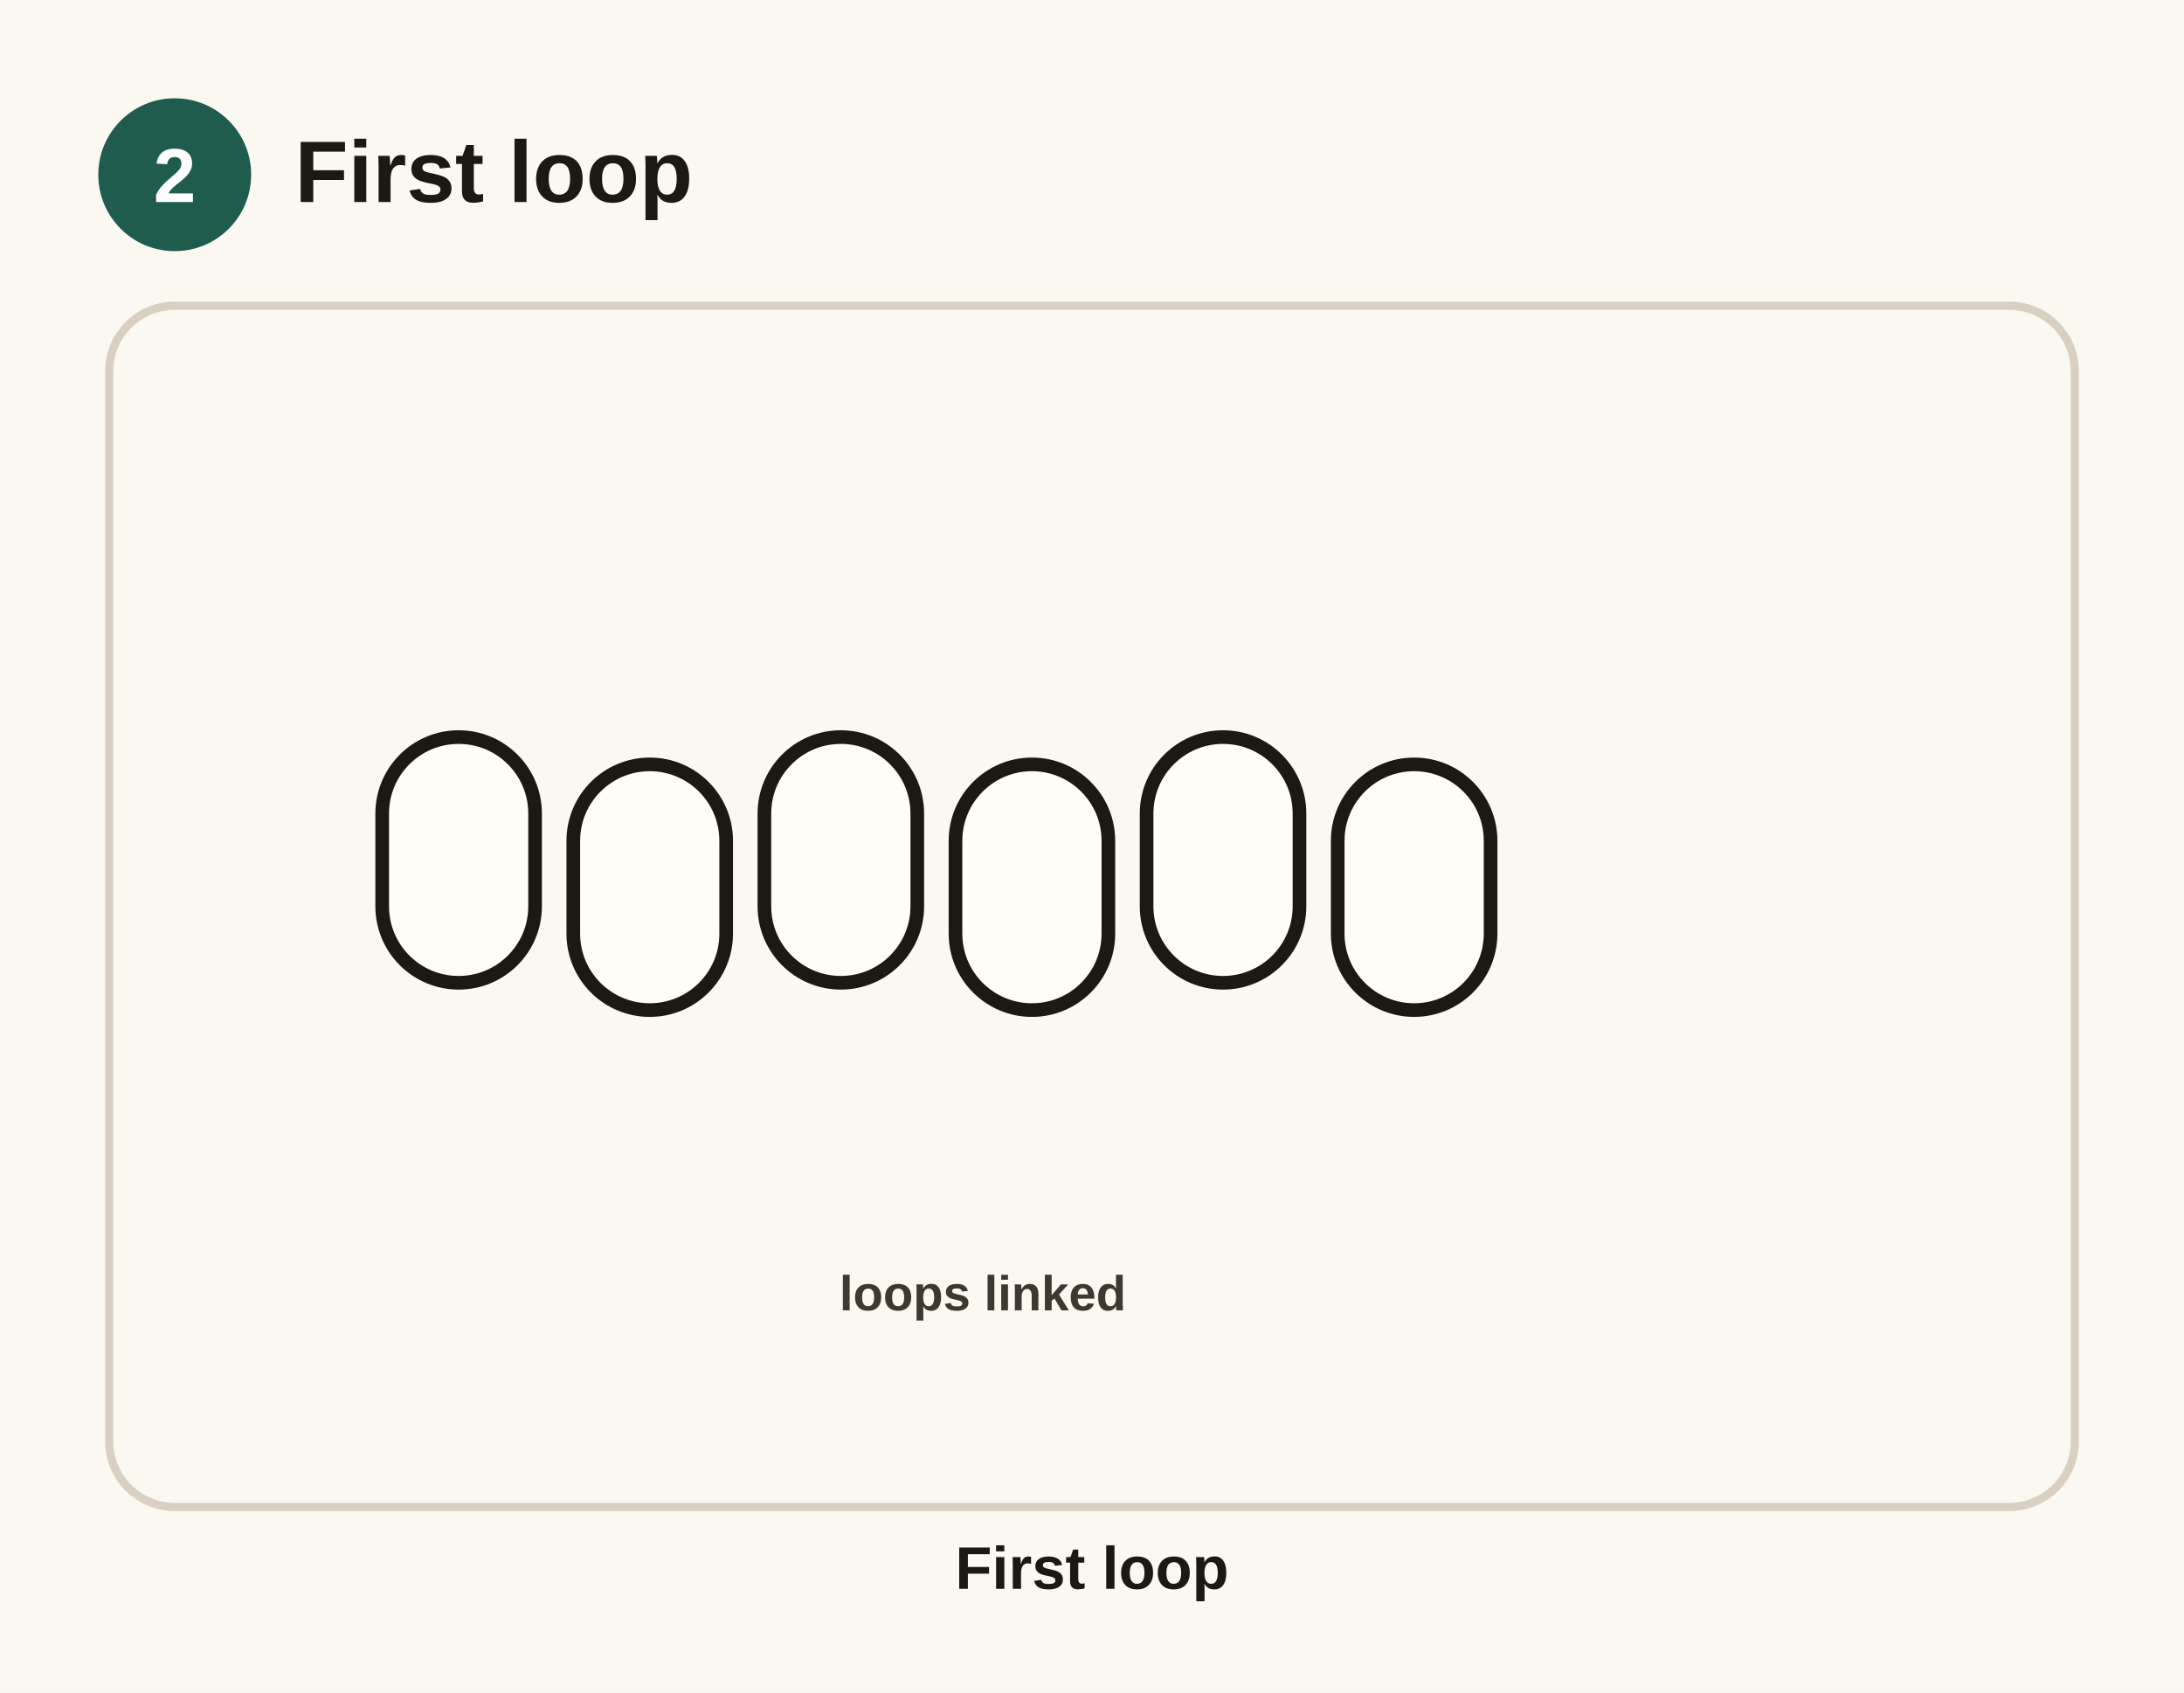
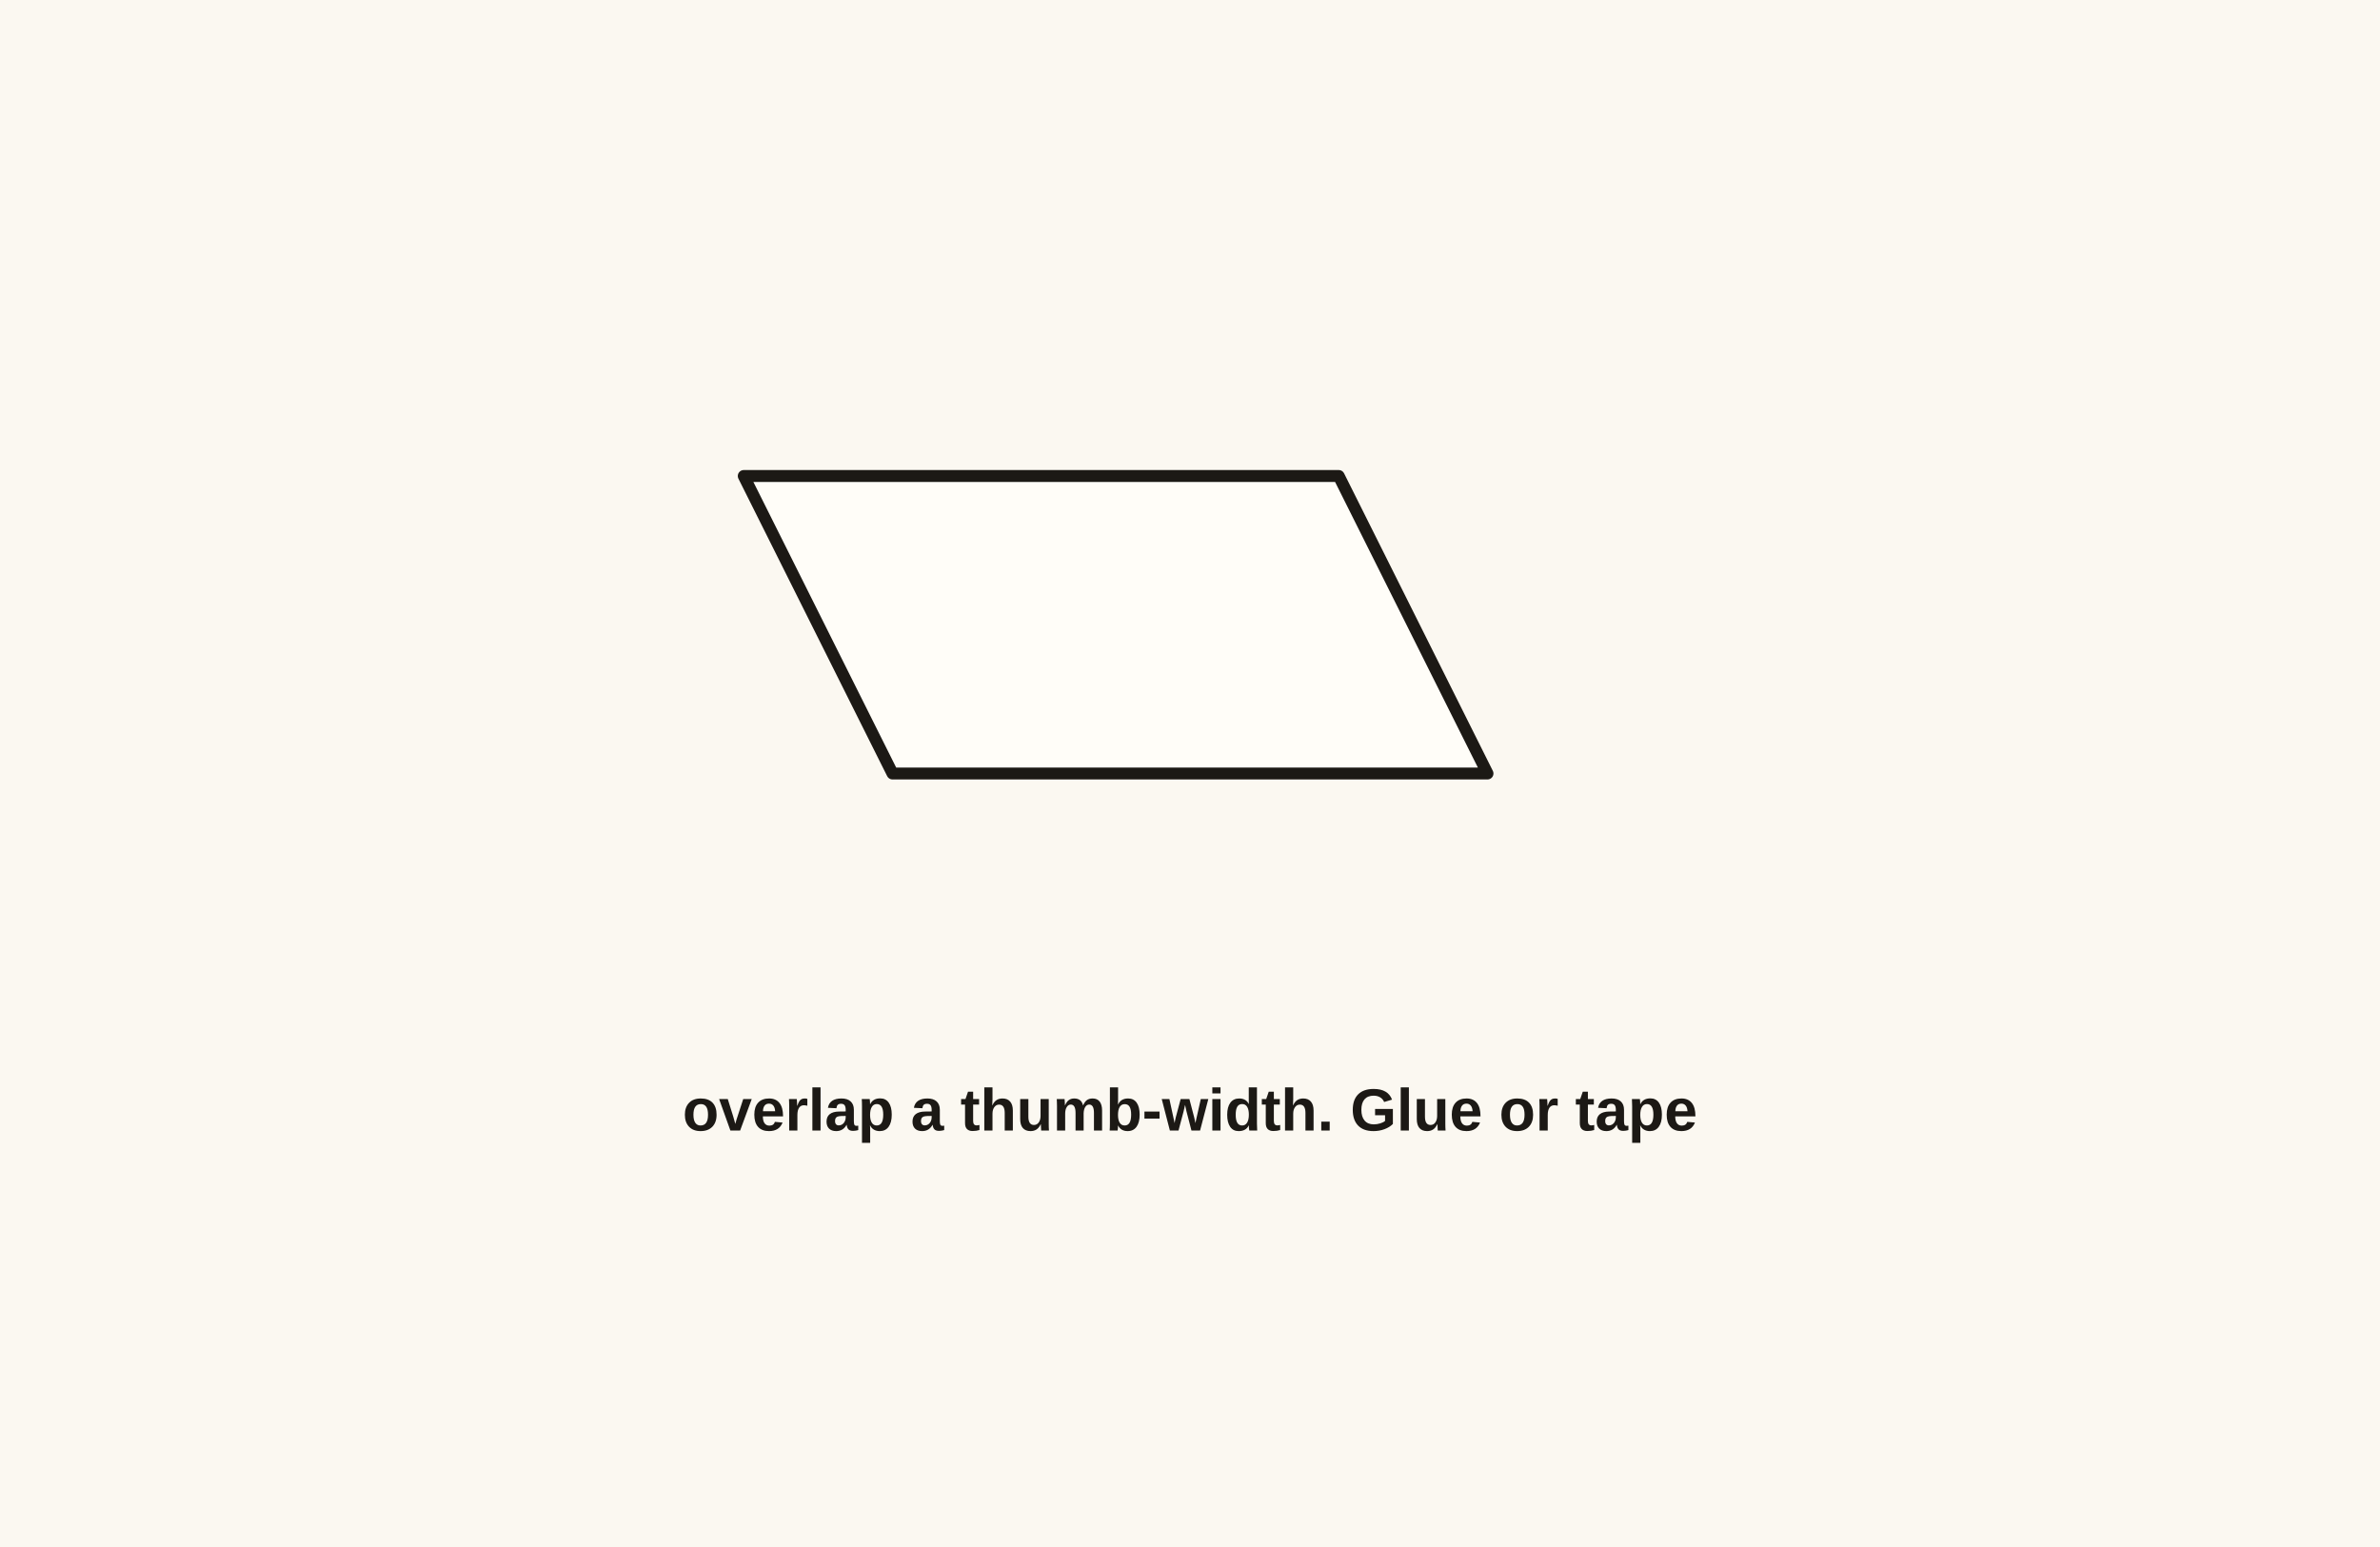
- <svg xmlns="http://www.w3.org/2000/svg" width="800" height="620" viewBox="0 0 800 620" role="img">
+ <svg xmlns="http://www.w3.org/2000/svg" width="800" height="520" viewBox="0 0 800 520" role="img">
+   <rect width="800" height="520" fill="#fbf8f1" />
  <defs>
-     <marker id="arrow" viewBox="0 0 10 10" refX="8" refY="5" markerWidth="8" markerHeight="8" orient="auto-start-reverse">
+     <marker id="arr" viewBox="0 0 10 10" refX="9" refY="5" markerWidth="9" markerHeight="9" orient="auto">
      <path d="M 0 0 L 10 5 L 0 10 z" fill="#1f5c4e" />
    </marker>
  </defs>
-   <rect width="800" height="620" fill="#fbf8f1" />
-   <circle cx="64" cy="64" r="28" fill="#1f5c4e" />
-   <text x="64" y="74" text-anchor="middle" font-size="28" font-family="Arial,Helvetica,sans-serif" font-weight="700" fill="#FFFFFF">2</text>
-   <text x="108" y="74" font-size="32" font-family="Arial,Helvetica,sans-serif" font-weight="700" fill="#1c1915">First loop</text>
-   <rect x="40" y="112" width="720" height="440" rx="24" fill="#fbf8f1" stroke="#d9d0c2" stroke-width="3" />
-   <g transform="translate(80,150)">
-     <rect x="60" y="120" width="56" height="90" rx="28" fill="#fffdf8" stroke="#1c1915" stroke-width="5" />
-     <rect x="130" y="130" width="56" height="90" rx="28" fill="#fffdf8" stroke="#1c1915" stroke-width="5" />
-     <rect x="200" y="120" width="56" height="90" rx="28" fill="#fffdf8" stroke="#1c1915" stroke-width="5" />
-     <rect x="270" y="130" width="56" height="90" rx="28" fill="#fffdf8" stroke="#1c1915" stroke-width="5" />
-     <rect x="340" y="120" width="56" height="90" rx="28" fill="#fffdf8" stroke="#1c1915" stroke-width="5" />
-     <rect x="410" y="130" width="56" height="90" rx="28" fill="#fffdf8" stroke="#1c1915" stroke-width="5" />
-     <text x="280" y="330" text-anchor="middle" font-size="18" font-family="Arial,Helvetica,sans-serif" font-weight="600" fill="#3f3830">loops linked</text>
-   </g>
-   <text x="400" y="582" text-anchor="middle" font-size="22" font-family="Arial,Helvetica,sans-serif" font-weight="700" fill="#1c1915">First loop</text>
+   <polygon points="250,160 450,160 500,260 300,260" fill="#fffdf8" stroke="#1c1915" stroke-width="4" stroke-linejoin="round" />
+   <text x="400" y="380" text-anchor="middle" font-size="20" font-family="Arial, Helvetica, sans-serif" font-weight="700" fill="#1c1915">overlap a thumb-width. Glue or tape</text>
</svg>
